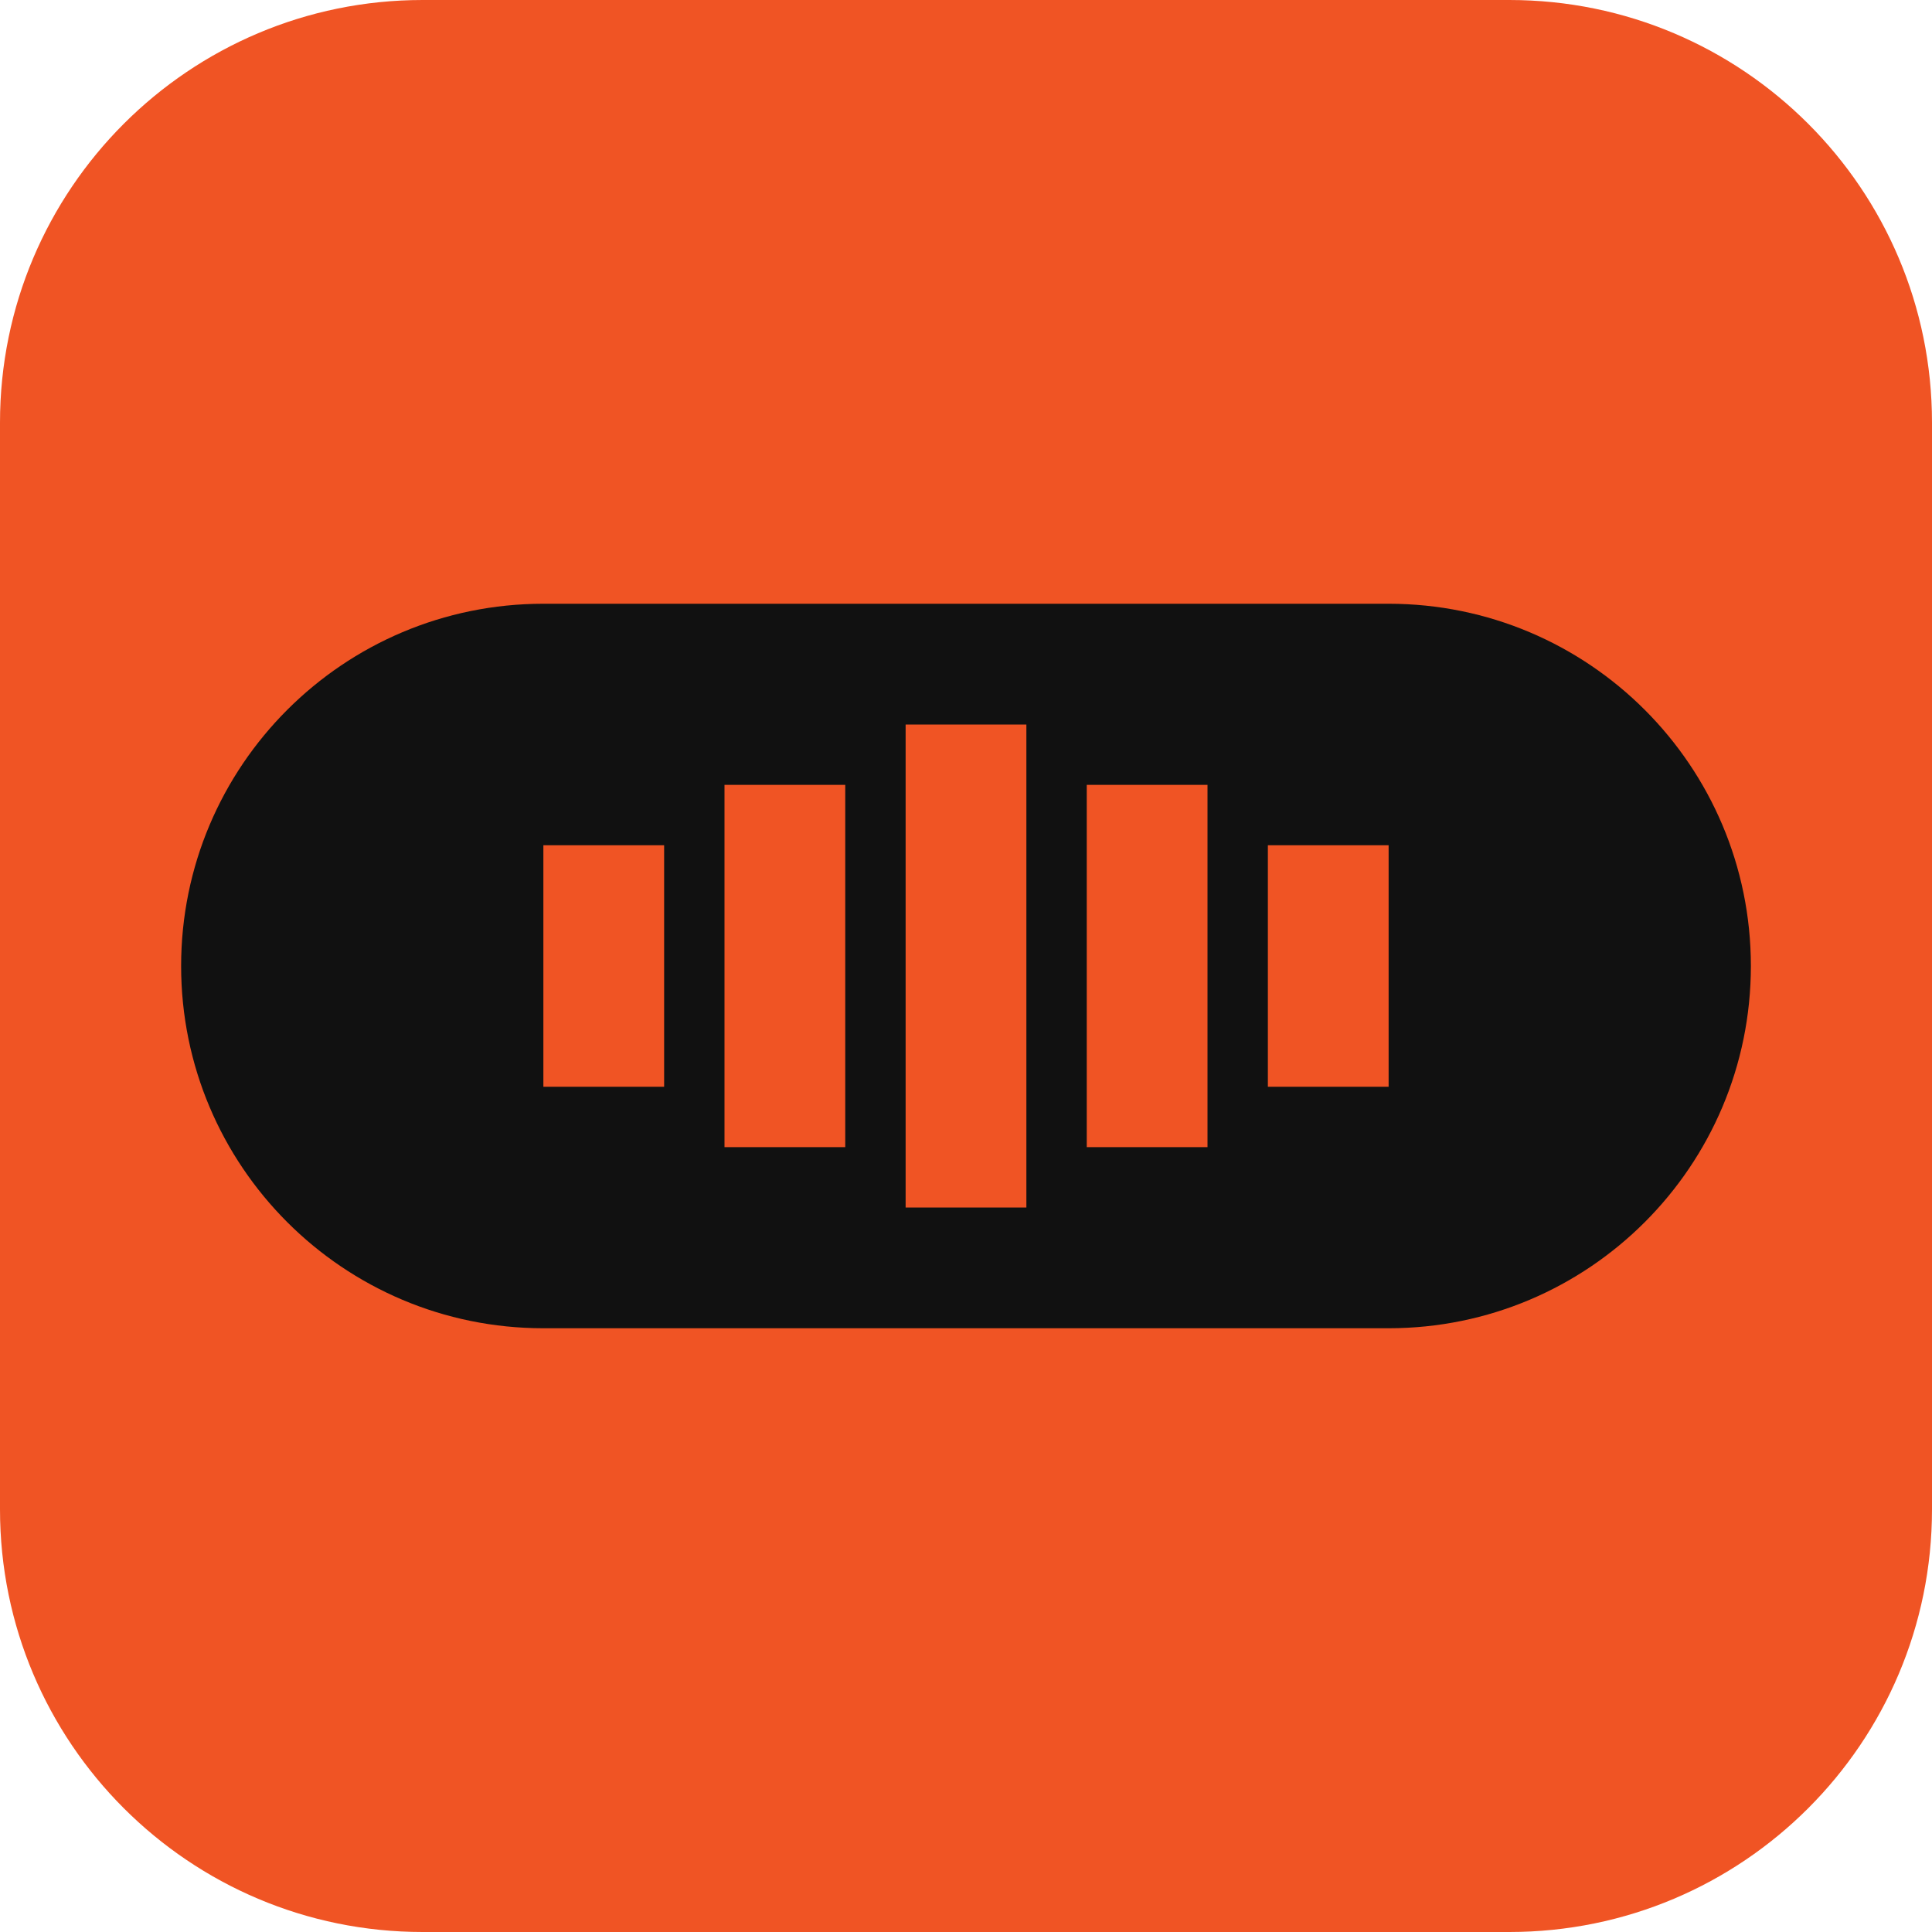
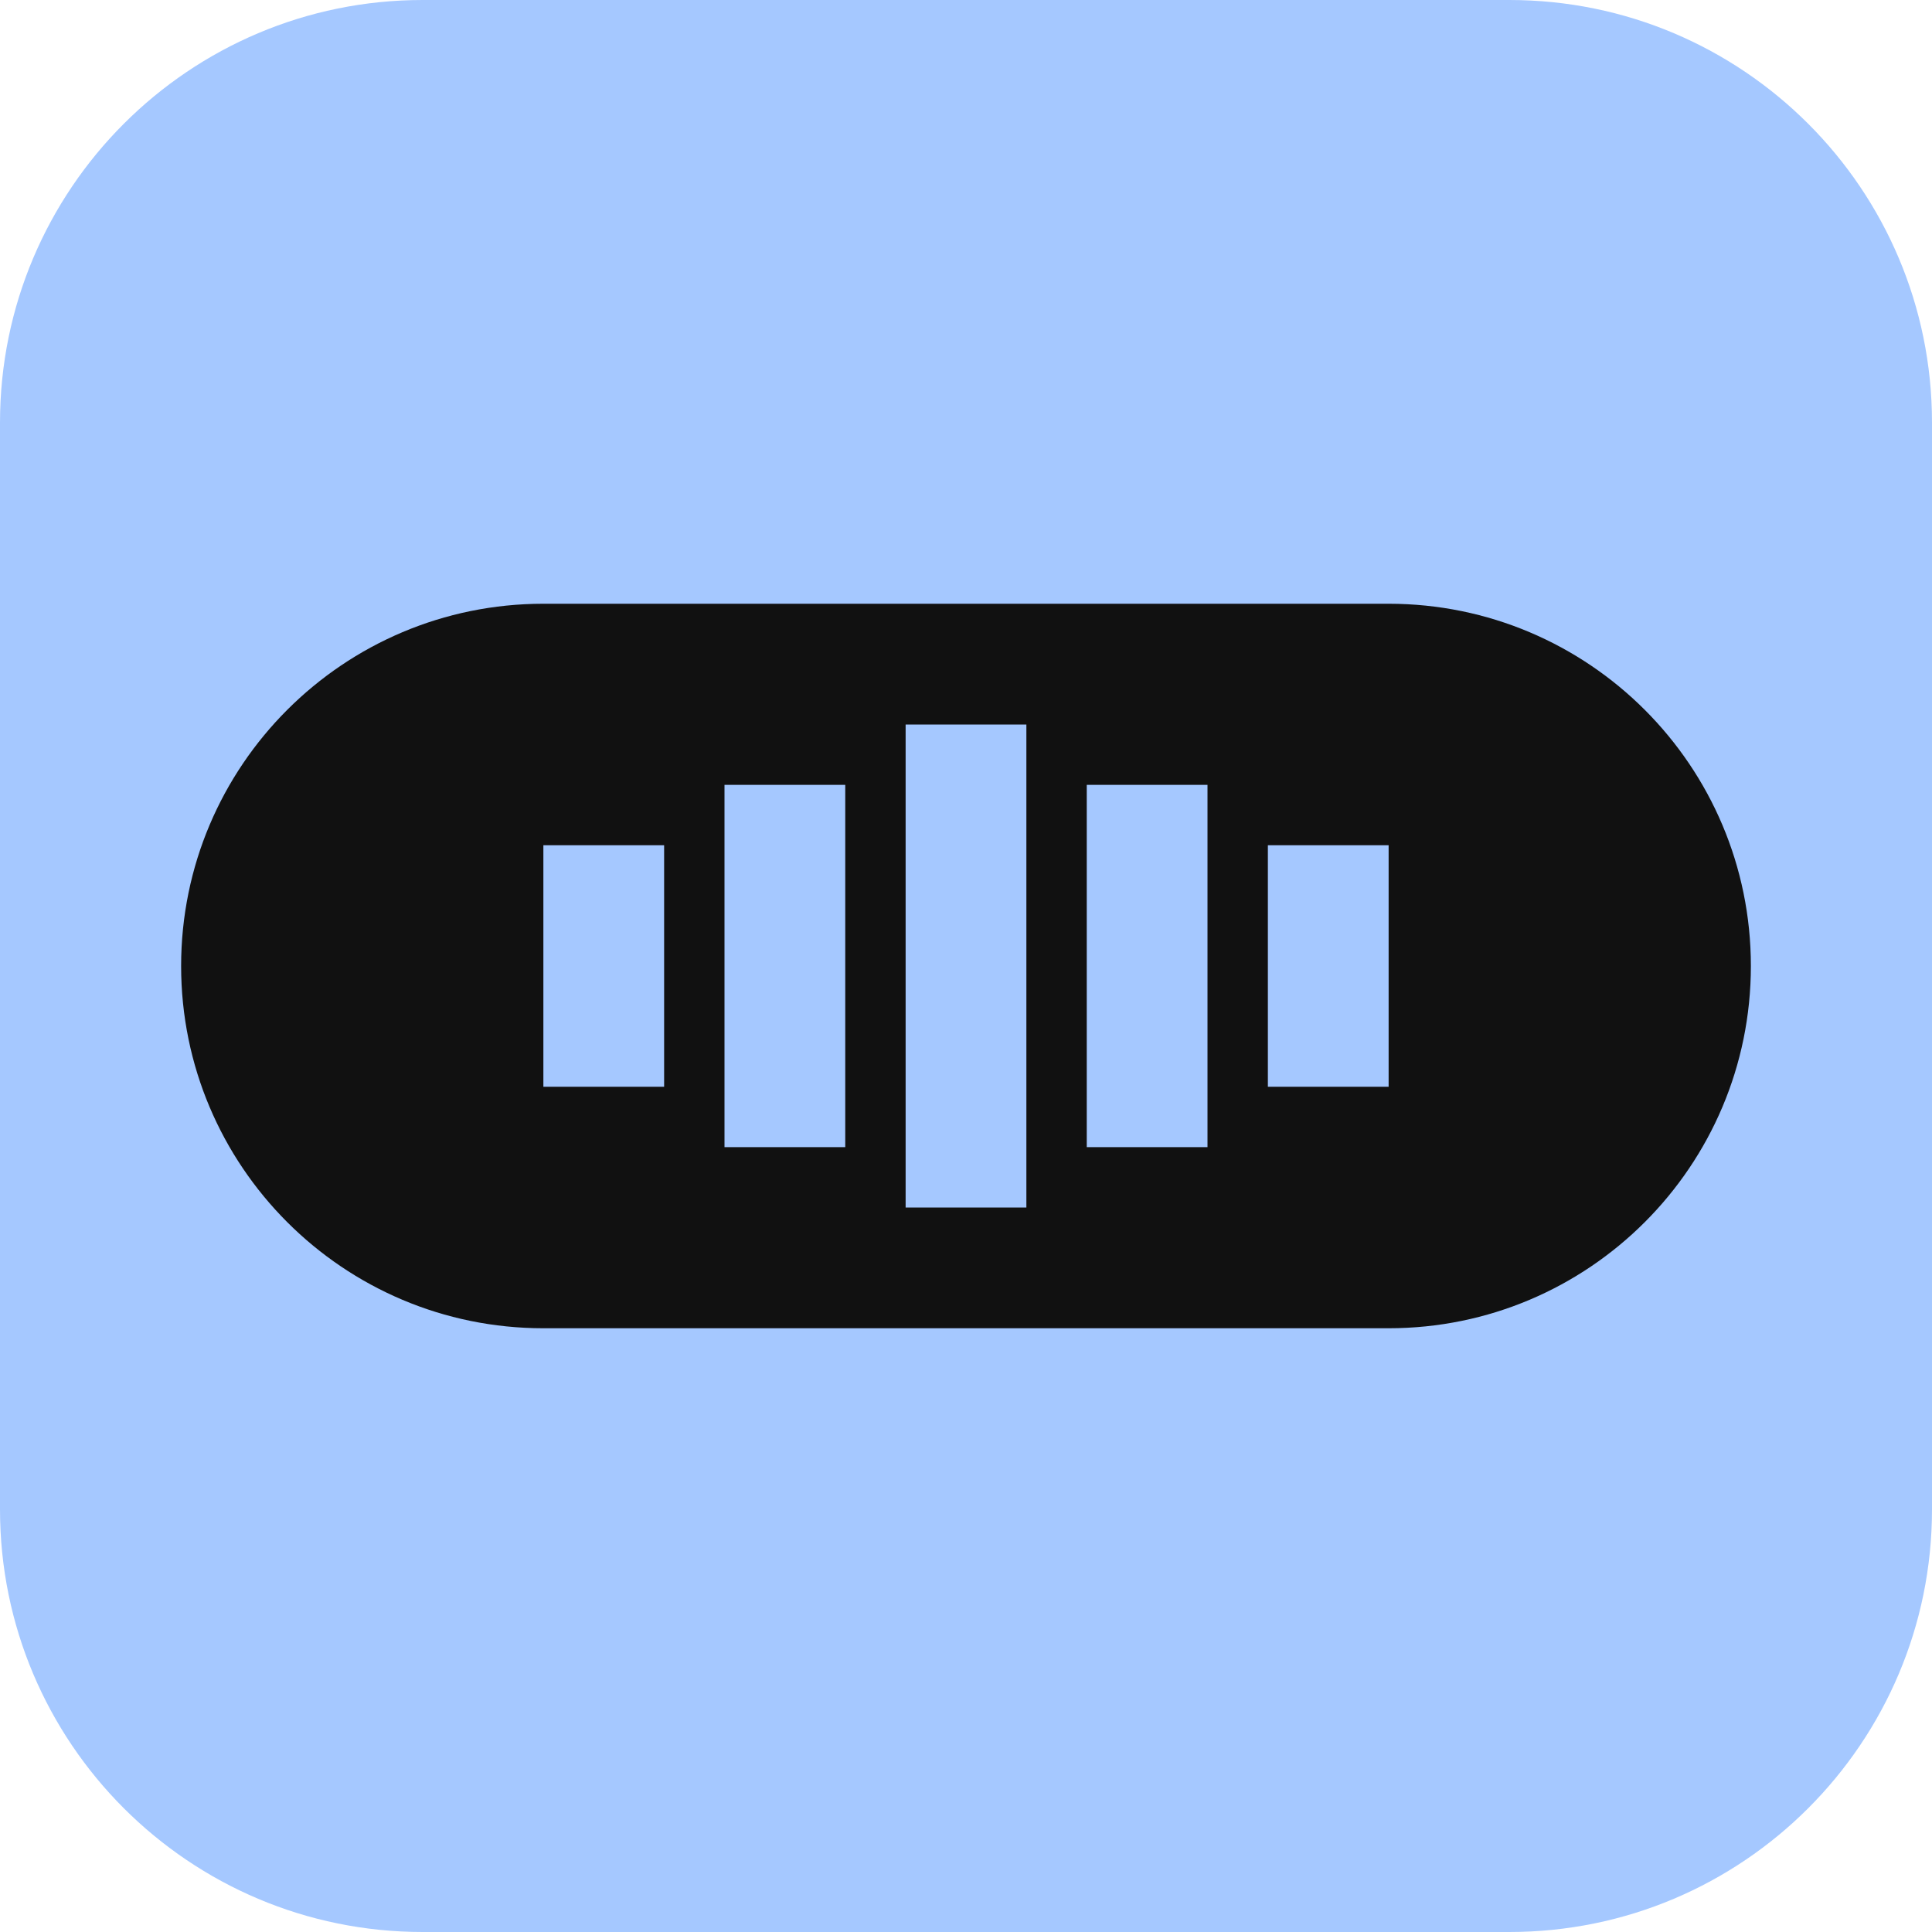
<svg xmlns="http://www.w3.org/2000/svg" width="32" height="32" viewBox="0 0 32 32">
-   <path fill="#F05424" d="M 7 0 H 25 A 7 7 0 0 1 32 7 V 25 A 7 7 0 0 1 25 32 H 7 A 7 7 0 0 1 0 25 V 7 A 7 7 0 0 1 7 0 Z" />
+   <path fill="#A5C8FF" d="M 7 0 H 25 A 7 7 0 0 1 32 7 V 25 A 7 7 0 0 1 25 32 H 7 A 7 7 0 0 1 0 25 V 7 A 7 7 0 0 1 7 0 Z" />
  <path fill="#111111" fill-rule="evenodd" d="M 9 10 H 23 A 6 6 0 0 1 23 22 H 9 A 6 6 0 0 1 9 10 Z     M 9 14 H 11 V 18 H 9 Z     M 12 13 H 14 V 19 H 12 Z     M 15 12 H 17 V 20 H 15 Z     M 18 13 H 20 V 19 H 18 Z     M 21 14 H 23 V 18 H 21 Z" />
</svg>
